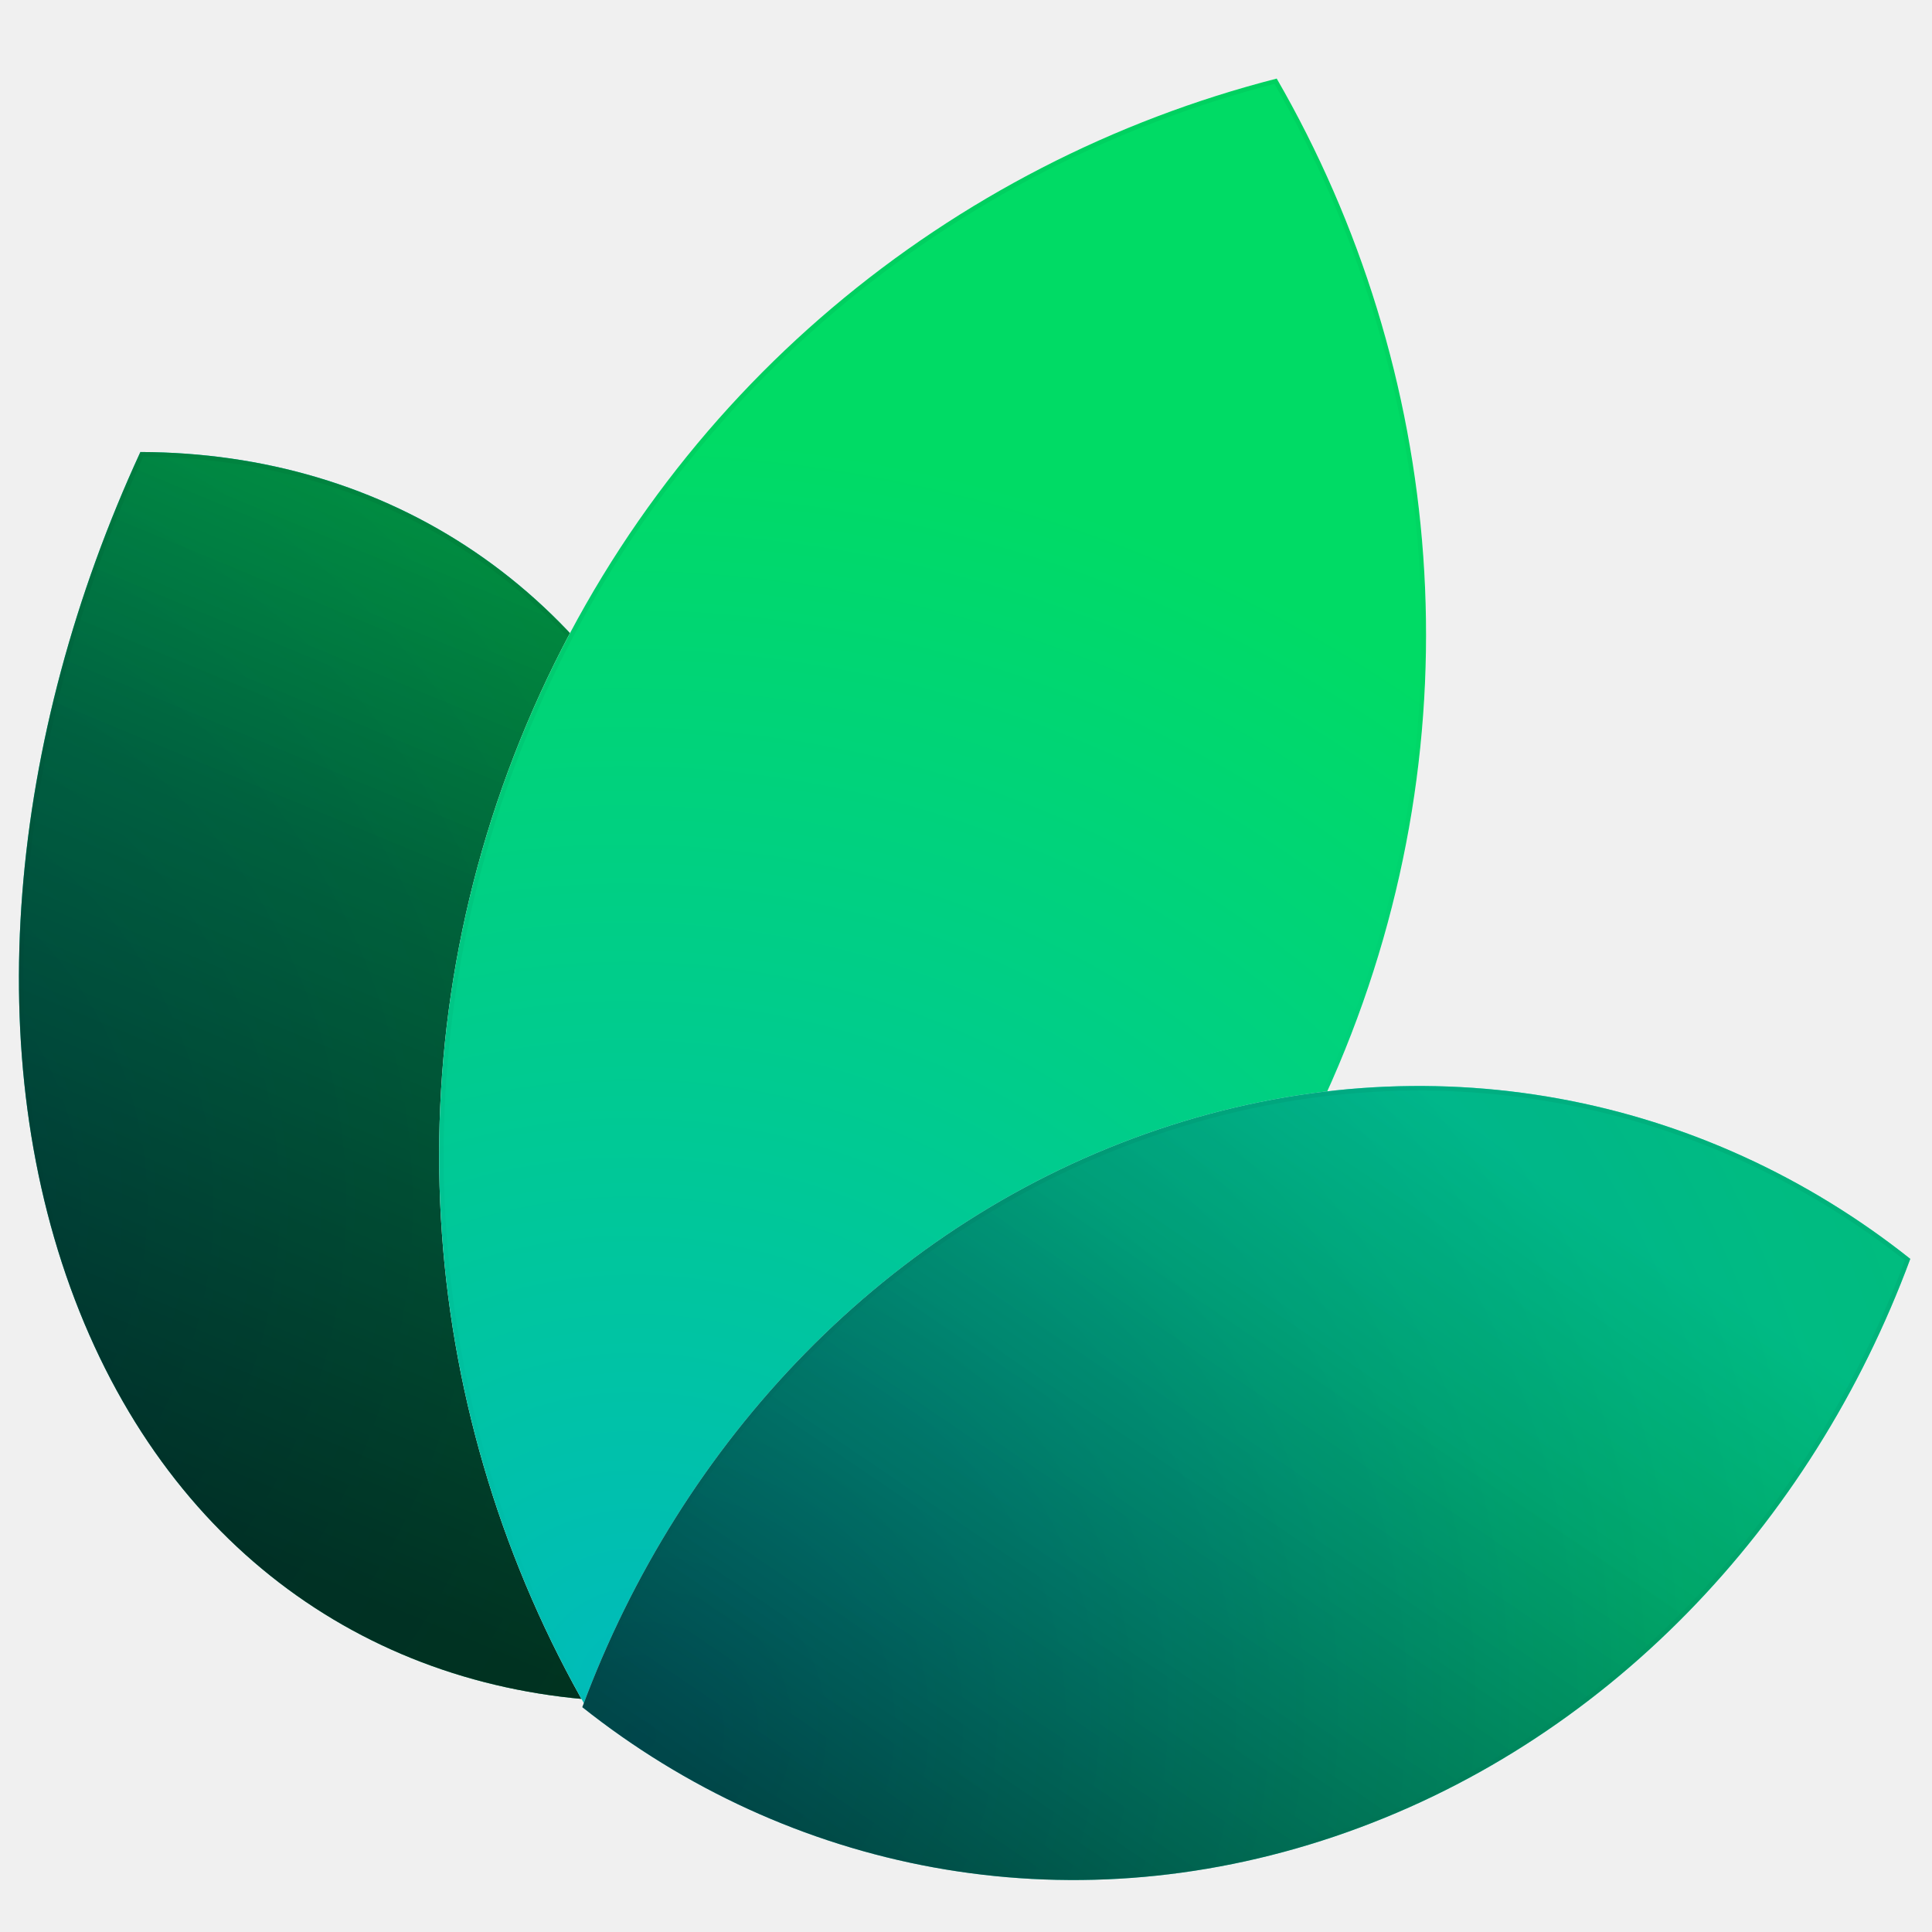
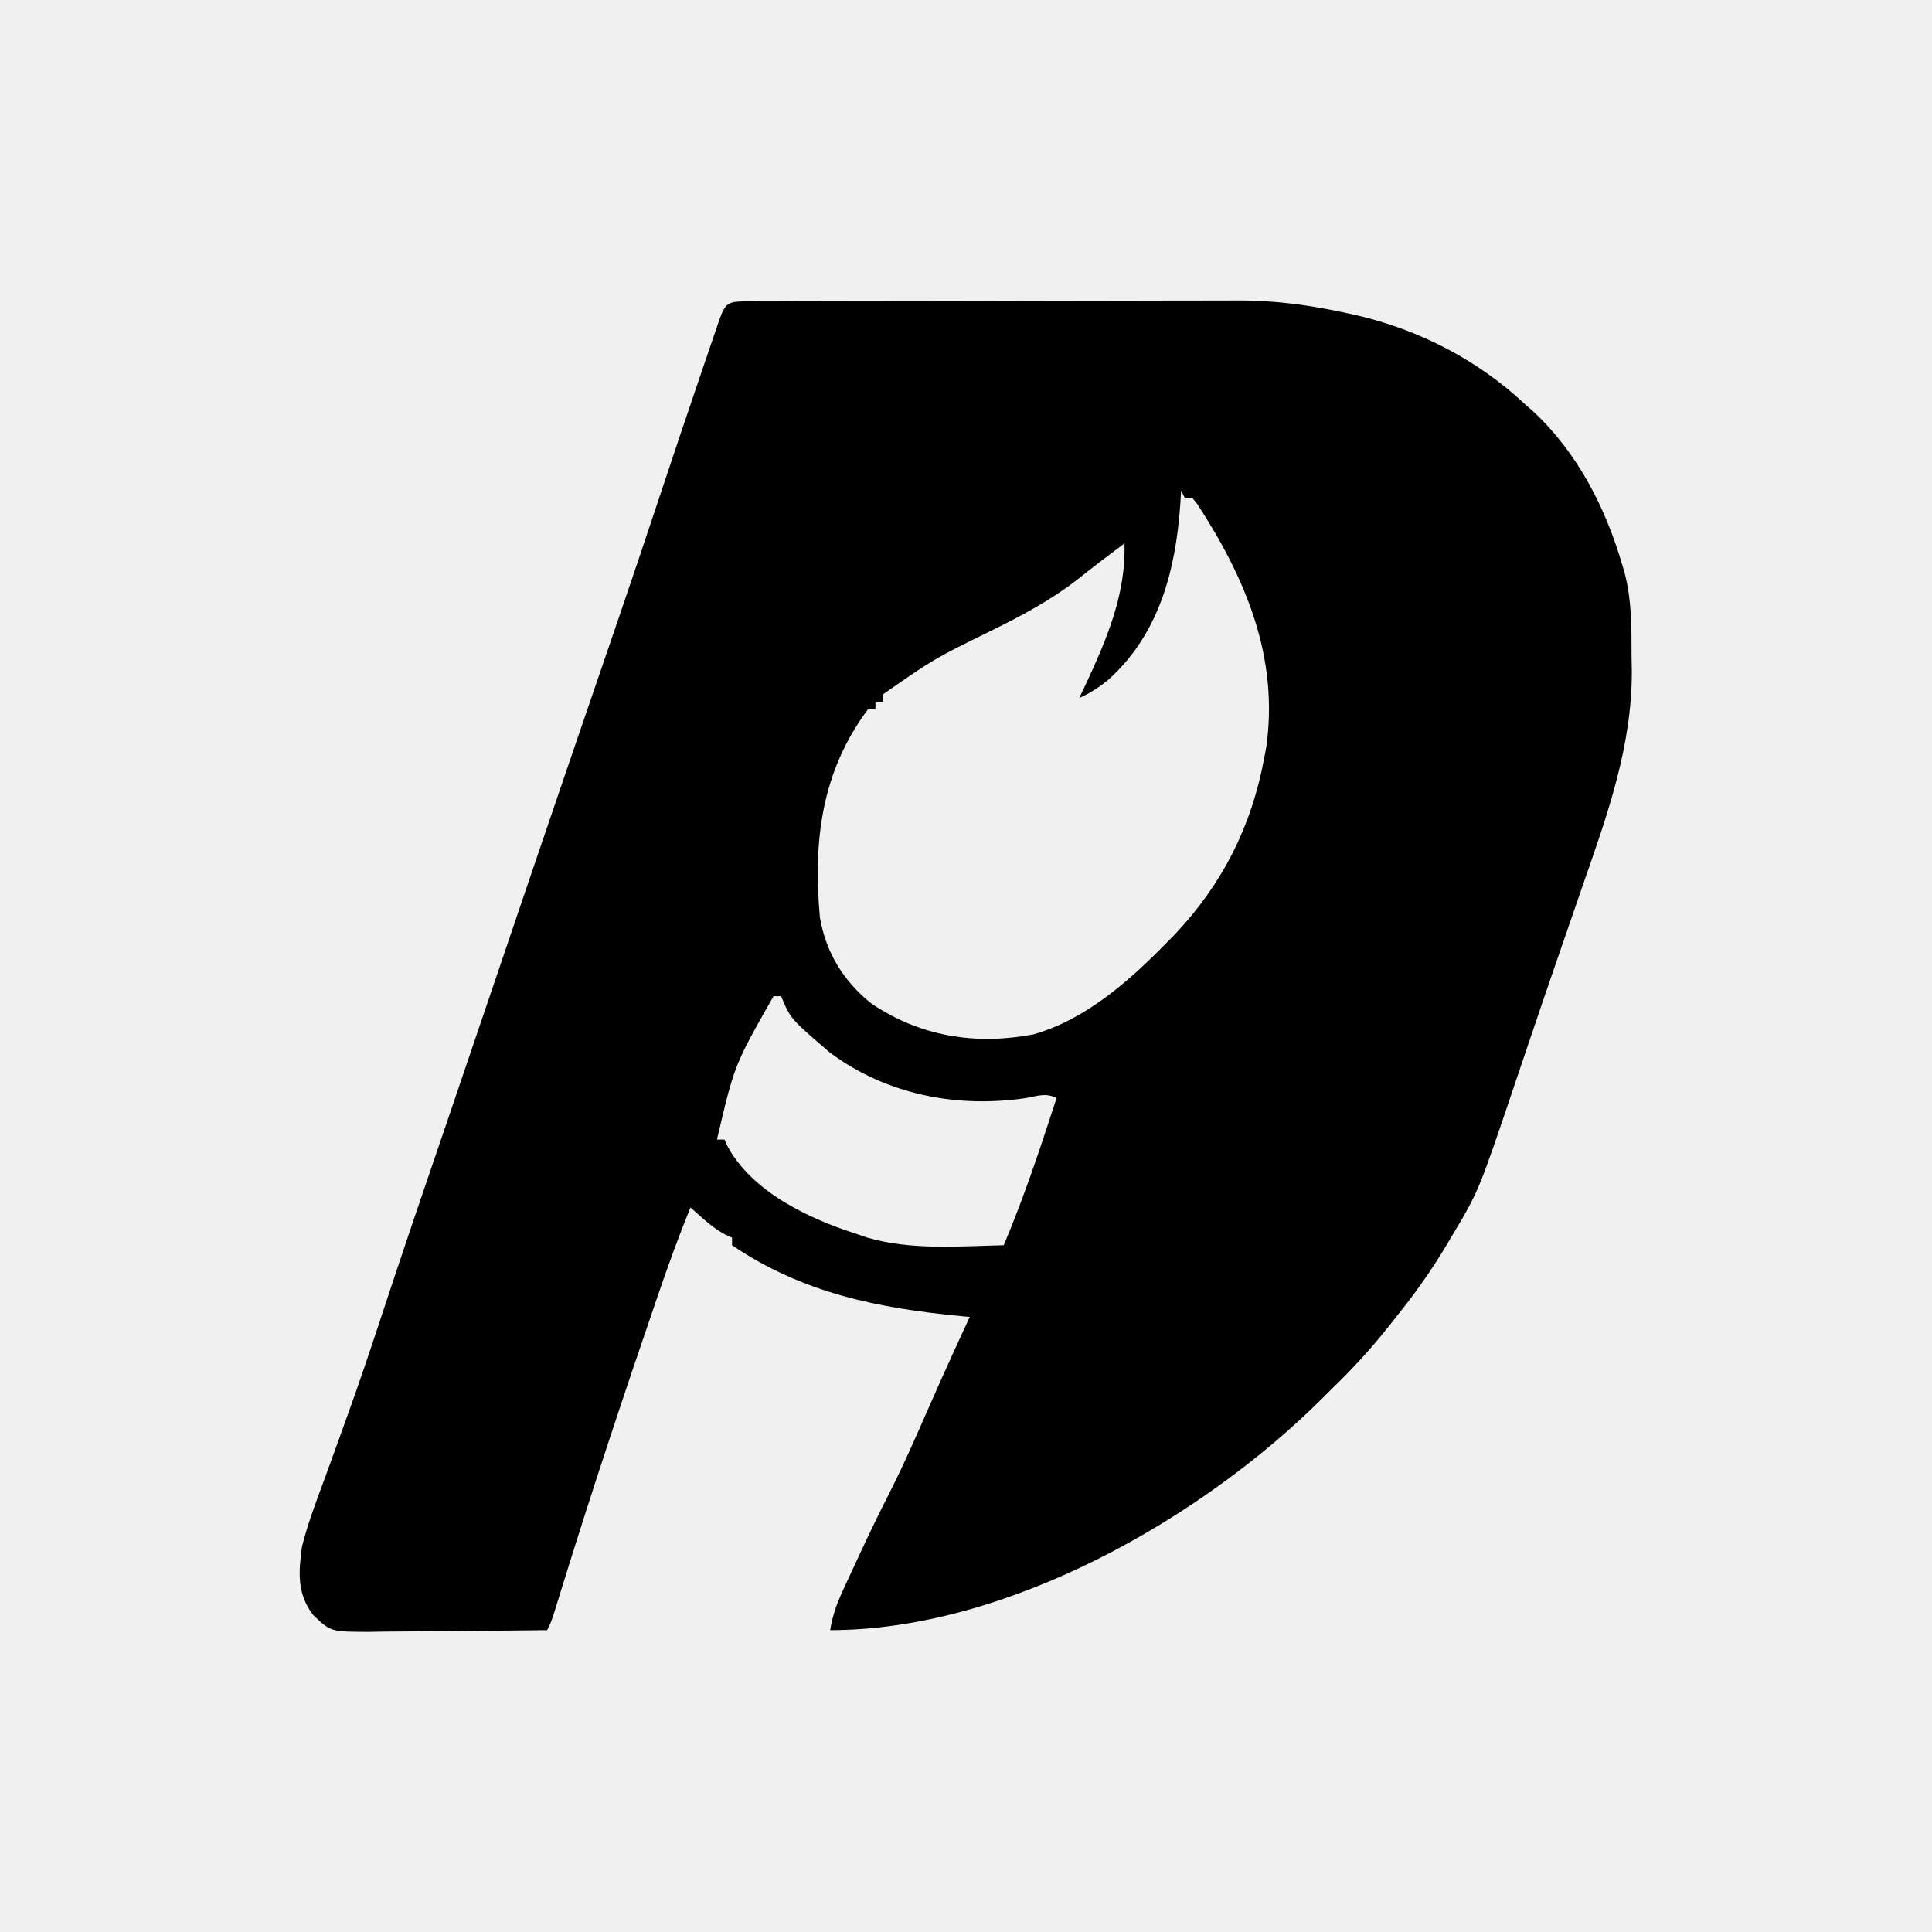
- <svg xmlns="http://www.w3.org/2000/svg" width="24" height="24" viewBox="0 0 24 24" fill="none">
-   <path d="M7.953 21.139C4.896 21.13 2.255 19.458 0.987 16.29C-0.28 13.121 0.109 9.163 1.744 5.615C4.801 5.624 7.442 7.296 8.71 10.465C9.977 13.633 9.588 17.591 7.953 21.139Z" fill="white" />
-   <path d="M7.953 21.139C4.896 21.13 2.255 19.458 0.987 16.29C-0.28 13.121 0.109 9.163 1.744 5.615C4.801 5.624 7.442 7.296 8.71 10.465C9.977 13.633 9.588 17.591 7.953 21.139Z" fill="url(#paint0_radial_101_2703)" />
-   <path d="M7.953 21.139C4.896 21.13 2.255 19.458 0.987 16.29C-0.28 13.121 0.109 9.163 1.744 5.615C4.801 5.624 7.442 7.296 8.71 10.465C9.977 13.633 9.588 17.591 7.953 21.139Z" fill="black" fill-opacity="0.5" style="mix-blend-mode:hard-light" />
-   <path d="M7.953 21.139C4.896 21.13 2.255 19.458 0.987 16.29C-0.28 13.121 0.109 9.163 1.744 5.615C4.801 5.624 7.442 7.296 8.71 10.465C9.977 13.633 9.588 17.591 7.953 21.139Z" fill="url(#paint1_linear_101_2703)" fill-opacity="0.5" style="mix-blend-mode:hard-light" />
-   <path d="M8.684 10.476C9.945 13.63 9.561 17.572 7.935 21.111C4.897 21.096 2.274 19.431 1.013 16.279C-0.248 13.124 0.136 9.182 1.762 5.643C4.8 5.659 7.423 7.324 8.684 10.476Z" stroke="url(#paint2_linear_101_2703)" stroke-opacity="0.05" stroke-width="0.056" />
-   <path d="M7.31 21.257C11.354 20.221 14.884 17.375 16.628 13.236C18.373 9.097 17.945 4.587 15.86 0.976C11.816 2.012 8.287 4.858 6.542 8.998C4.797 13.137 5.225 17.646 7.31 21.257Z" fill="white" />
-   <path d="M7.31 21.257C11.354 20.221 14.884 17.375 16.628 13.236C18.373 9.097 17.945 4.587 15.86 0.976C11.816 2.012 8.287 4.858 6.542 8.998C4.797 13.137 5.225 17.646 7.31 21.257Z" fill="url(#paint3_radial_101_2703)" />
-   <path d="M16.603 13.225C14.864 17.349 11.351 20.187 7.324 21.225C5.253 17.624 4.829 13.132 6.568 9.009C8.306 4.885 11.819 2.047 15.846 1.009C17.918 4.61 18.341 9.101 16.603 13.225Z" stroke="url(#paint4_linear_101_2703)" stroke-opacity="0.05" stroke-width="0.056" />
-   <path d="M7.234 21.207C9.789 23.237 13.21 23.951 16.577 22.814C19.944 21.677 22.506 18.945 23.73 15.638C21.175 13.608 17.754 12.894 14.387 14.031C11.02 15.168 8.458 17.901 7.234 21.207Z" fill="white" />
-   <path d="M7.234 21.207C9.789 23.237 13.21 23.951 16.577 22.814C19.944 21.677 22.506 18.945 23.73 15.638C21.175 13.608 17.754 12.894 14.387 14.031C11.02 15.168 8.458 17.901 7.234 21.207Z" fill="url(#paint5_radial_101_2703)" />
-   <path d="M7.234 21.207C9.789 23.237 13.21 23.951 16.577 22.814C19.944 21.677 22.506 18.945 23.73 15.638C21.175 13.608 17.754 12.894 14.387 14.031C11.02 15.168 8.458 17.901 7.234 21.207Z" fill="black" fill-opacity="0.2" style="mix-blend-mode:hard-light" />
-   <path d="M7.234 21.207C9.789 23.237 13.21 23.951 16.577 22.814C19.944 21.677 22.506 18.945 23.73 15.638C21.175 13.608 17.754 12.894 14.387 14.031C11.02 15.168 8.458 17.901 7.234 21.207Z" fill="url(#paint6_linear_101_2703)" fill-opacity="0.5" style="mix-blend-mode:hard-light" />
-   <path d="M16.568 22.787C13.218 23.918 9.814 23.212 7.267 21.198C8.492 17.907 11.044 15.189 14.396 14.058C17.747 12.927 21.15 13.633 23.697 15.648C22.472 18.938 19.92 21.656 16.568 22.787Z" stroke="url(#paint7_linear_101_2703)" stroke-opacity="0.05" stroke-width="0.056" />
-   <defs>
-     <radialGradient id="paint0_radial_101_2703" cx="0" cy="0" r="1" gradientUnits="userSpaceOnUse" gradientTransform="translate(-3.00503 15.023) rotate(-10.029) scale(17.9572 17.784)">
-       <stop stop-color="#00B0BB" />
-       <stop offset="1" stop-color="#00DB65" />
-     </radialGradient>
-     <linearGradient id="paint1_linear_101_2703" x1="7.39" y1="4.813" x2="1.63" y2="18.689" gradientUnits="userSpaceOnUse">
-       <stop stop-color="#18E299" />
-       <stop offset="1" />
-     </linearGradient>
-     <linearGradient id="paint2_linear_101_2703" x1="7.948" y1="8.016" x2="1.761" y2="18.746" gradientUnits="userSpaceOnUse">
-       <stop />
-       <stop offset="1" stop-opacity="0" />
-     </linearGradient>
-     <radialGradient id="paint3_radial_101_2703" cx="0" cy="0" r="1" gradientUnits="userSpaceOnUse" gradientTransform="translate(8.11404 20.8822) rotate(-75.7542) scale(21.6246 23.7772)">
-       <stop stop-color="#00BBBB" />
-       <stop offset="0.713" stop-color="#00DB65" />
-     </radialGradient>
-     <linearGradient id="paint4_linear_101_2703" x1="7.602" y1="5.871" x2="15.556" y2="16.372" gradientUnits="userSpaceOnUse">
-       <stop />
-       <stop offset="1" stop-opacity="0" />
-     </linearGradient>
-     <radialGradient id="paint5_radial_101_2703" cx="0" cy="0" r="1" gradientUnits="userSpaceOnUse" gradientTransform="translate(7.84537 21.5181) rotate(-20.3525) scale(18.5603 17.32)">
-       <stop stop-color="#00B0BB" />
-       <stop offset="1" stop-color="#00DB65" />
-     </radialGradient>
-     <linearGradient id="paint6_linear_101_2703" x1="16.808" y1="13.007" x2="10.041" y2="22.994" gradientUnits="userSpaceOnUse">
-       <stop stop-color="#00B1BC" />
-       <stop offset="1" />
-     </linearGradient>
-     <linearGradient id="paint7_linear_101_2703" x1="16.808" y1="13.007" x2="14.169" y2="23.841" gradientUnits="userSpaceOnUse">
-       <stop />
-       <stop offset="1" stop-opacity="0" />
-     </linearGradient>
-   </defs>
+ <svg xmlns="http://www.w3.org/2000/svg" version="1.1" width="512" height="512">
+   <path d="M0 0 C1.835 -0.009 1.835 -0.009 3.708 -0.017 C5.077 -0.019 6.445 -0.02 7.814 -0.021 C9.247 -0.025 10.679 -0.03 12.111 -0.036 C16.017 -0.049 19.923 -0.055 23.829 -0.06 C26.274 -0.063 28.719 -0.067 31.164 -0.071 C38.826 -0.085 46.488 -0.095 54.15 -0.098 C62.968 -0.103 71.786 -0.12 80.605 -0.149 C87.432 -0.171 94.26 -0.181 101.087 -0.182 C105.158 -0.184 109.228 -0.189 113.299 -0.207 C117.142 -0.224 120.986 -0.226 124.83 -0.217 C126.228 -0.216 127.626 -0.221 129.023 -0.231 C139.186 -0.299 148.476 0.979 158.369 3.14 C159.205 3.322 160.041 3.503 160.902 3.69 C177.456 7.553 192.955 15.513 205.369 27.14 C206.142 27.824 206.916 28.507 207.713 29.211 C219.451 40.105 226.975 54.908 231.369 70.14 C231.55 70.754 231.731 71.368 231.917 72.001 C233.815 79.268 233.736 86.545 233.744 94.015 C233.768 95.294 233.793 96.573 233.818 97.89 C233.877 117.726 227.464 135.724 220.994 154.265 C220.189 156.597 219.385 158.929 218.583 161.262 C216.963 165.966 215.337 170.668 213.708 175.369 C211.539 181.633 209.404 187.907 207.283 194.187 C206.654 196.044 206.026 197.901 205.398 199.757 C204.523 202.342 203.648 204.927 202.777 207.514 C193.207 235.891 193.207 235.891 186.056 247.828 C185.583 248.63 185.11 249.432 184.623 250.258 C180.632 256.918 176.251 263.096 171.369 269.14 C170.241 270.571 170.241 270.571 169.091 272.031 C164.503 277.773 159.658 283.045 154.369 288.14 C153.575 288.936 152.781 289.731 151.963 290.551 C119.765 322.7 68.083 352.14 21.369 352.14 C21.984 348.417 23.046 345.316 24.627 341.894 C25.083 340.9 25.54 339.906 26.011 338.881 C26.5 337.833 26.99 336.784 27.494 335.703 C28.248 334.071 28.248 334.071 29.017 332.405 C31.527 326.999 34.087 321.632 36.806 316.328 C40.837 308.423 44.357 300.29 47.931 292.17 C51.328 284.453 54.811 276.784 58.369 269.14 C57.665 269.076 56.961 269.011 56.236 268.944 C34.107 266.841 14.117 262.831 -4.631 250.14 C-4.631 249.48 -4.631 248.82 -4.631 248.14 C-5.214 247.875 -5.797 247.609 -6.397 247.336 C-9.909 245.457 -12.663 242.766 -15.631 240.14 C-18.744 247.675 -21.493 255.304 -24.131 263.015 C-24.448 263.938 -24.448 263.938 -24.771 264.88 C-33.251 289.6 -41.497 314.389 -49.242 339.35 C-49.464 340.062 -49.685 340.773 -49.913 341.506 C-50.51 343.428 -51.104 345.35 -51.698 347.272 C-52.631 350.14 -52.631 350.14 -53.631 352.14 C-61.497 352.242 -69.362 352.312 -77.227 352.36 C-79.903 352.378 -82.577 352.408 -85.253 352.442 C-89.1 352.491 -92.947 352.513 -96.795 352.531 C-97.989 352.552 -99.183 352.572 -100.413 352.594 C-110.986 352.596 -110.986 352.596 -115.631 348.14 C-119.922 342.528 -119.523 336.914 -118.631 330.14 C-117.17 324.236 -115.022 318.542 -112.908 312.846 C-111.495 309.038 -110.128 305.215 -108.757 301.392 C-108.055 299.439 -107.352 297.487 -106.645 295.536 C-103.511 286.869 -100.574 278.145 -97.694 269.39 C-96.719 266.442 -95.742 263.494 -94.764 260.547 C-94.515 259.797 -94.267 259.048 -94.011 258.275 C-90.75 248.462 -87.407 238.677 -84.069 228.89 C-83.737 227.918 -83.406 226.946 -83.064 225.945 C-82.562 224.473 -82.562 224.473 -82.05 222.971 C-81.36 220.947 -80.669 218.923 -79.979 216.898 C-79.63 215.875 -79.281 214.853 -78.922 213.799 C-75.01 202.325 -71.118 190.845 -67.227 179.365 C-61.252 161.743 -55.271 144.124 -49.256 126.515 C-48.976 125.694 -48.695 124.872 -48.406 124.025 C-45.366 115.127 -42.32 106.23 -39.268 97.336 C-38.16 94.104 -37.051 90.872 -35.944 87.64 C-35.539 86.46 -35.539 86.46 -35.126 85.255 C-31.387 74.339 -27.704 63.405 -24.069 52.453 C-20.364 41.294 -16.62 30.148 -12.819 19.021 C-12.28 17.442 -11.742 15.863 -11.205 14.283 C-10.462 12.099 -9.715 9.917 -8.967 7.734 C-8.745 7.079 -8.522 6.423 -8.293 5.748 C-6.362 0.14 -5.913 0.016 0 0 Z M114.369 50.14 C114.294 51.41 114.219 52.68 114.142 53.988 C112.911 71.246 108.567 88.109 95.181 100.203 C92.706 102.264 90.291 103.786 87.369 105.14 C87.9 104.027 88.431 102.913 88.978 101.765 C94.593 89.735 99.786 77.674 99.369 64.14 C95.192 67.247 91.058 70.388 86.994 73.64 C79.786 79.239 72.008 83.377 63.834 87.392 C48.923 94.713 48.923 94.713 35.369 104.14 C35.369 104.8 35.369 105.46 35.369 106.14 C34.709 106.14 34.049 106.14 33.369 106.14 C33.369 106.8 33.369 107.46 33.369 108.14 C32.709 108.14 32.049 108.14 31.369 108.14 C19.003 124.735 16.85 143.083 18.642 163.211 C20.186 172.5 24.99 180.324 32.369 186.14 C45.344 194.852 59.944 197.168 75.244 194.265 C89.09 190.302 100.491 180.217 110.369 170.14 C111.618 168.872 111.618 168.872 112.892 167.578 C125.395 154.265 133.051 139.087 136.369 121.14 C136.647 119.69 136.647 119.69 136.931 118.211 C140.339 94.299 131.448 73.342 118.666 53.722 C118.238 53.2 117.81 52.678 117.369 52.14 C116.709 52.14 116.049 52.14 115.369 52.14 C114.874 51.15 114.874 51.15 114.369 50.14 Z M6.369 184.14 C-4.015 202.372 -4.015 202.372 -8.631 222.14 C-7.971 222.14 -7.311 222.14 -6.631 222.14 C-6.371 222.723 -6.11 223.306 -5.842 223.906 C0.76 236.089 15.807 243.135 28.369 247.14 C29.292 247.46 30.215 247.78 31.166 248.109 C42.835 251.515 55.343 250.403 67.369 250.14 C72.766 237.383 77.086 224.306 81.369 211.14 C78.449 209.681 76.436 210.559 73.244 211.14 C54.977 213.843 36.39 210.267 21.369 199.14 C10.87 190.141 10.87 190.141 8.369 184.14 C7.709 184.14 7.049 184.14 6.369 184.14 Z " fill="#000000" transform="translate(198.6312,79.85956)" />
</svg>
